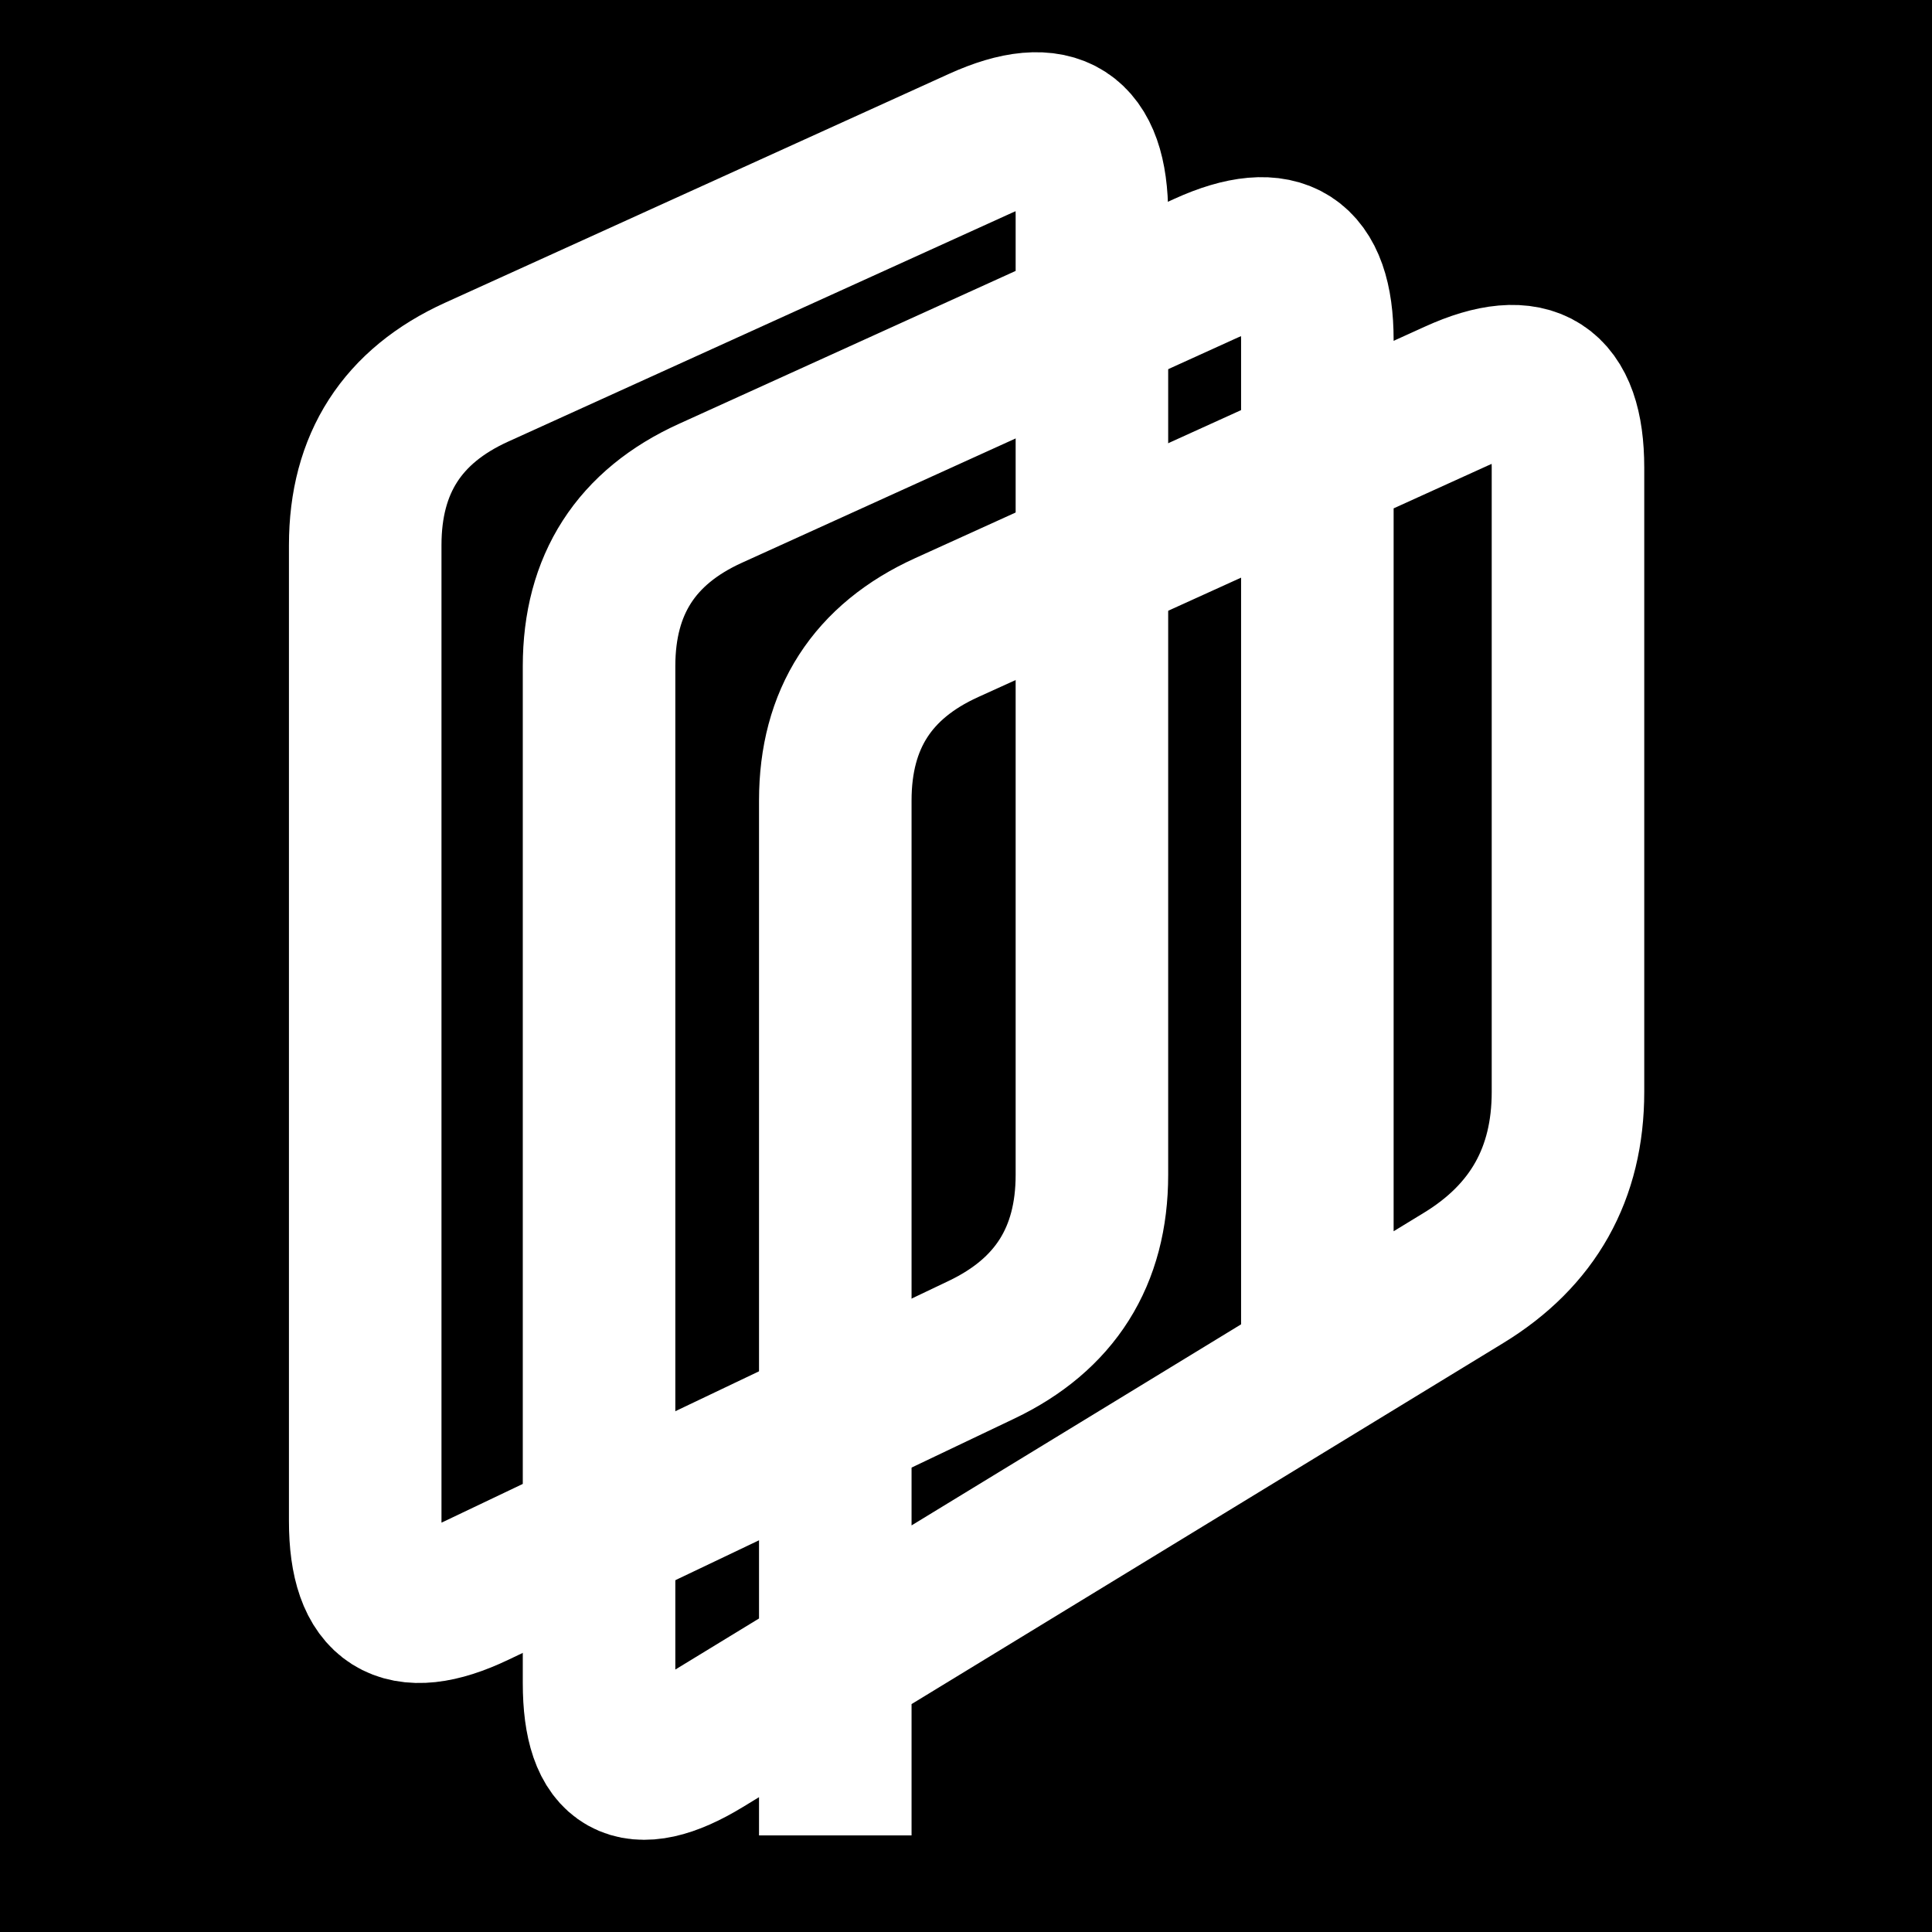
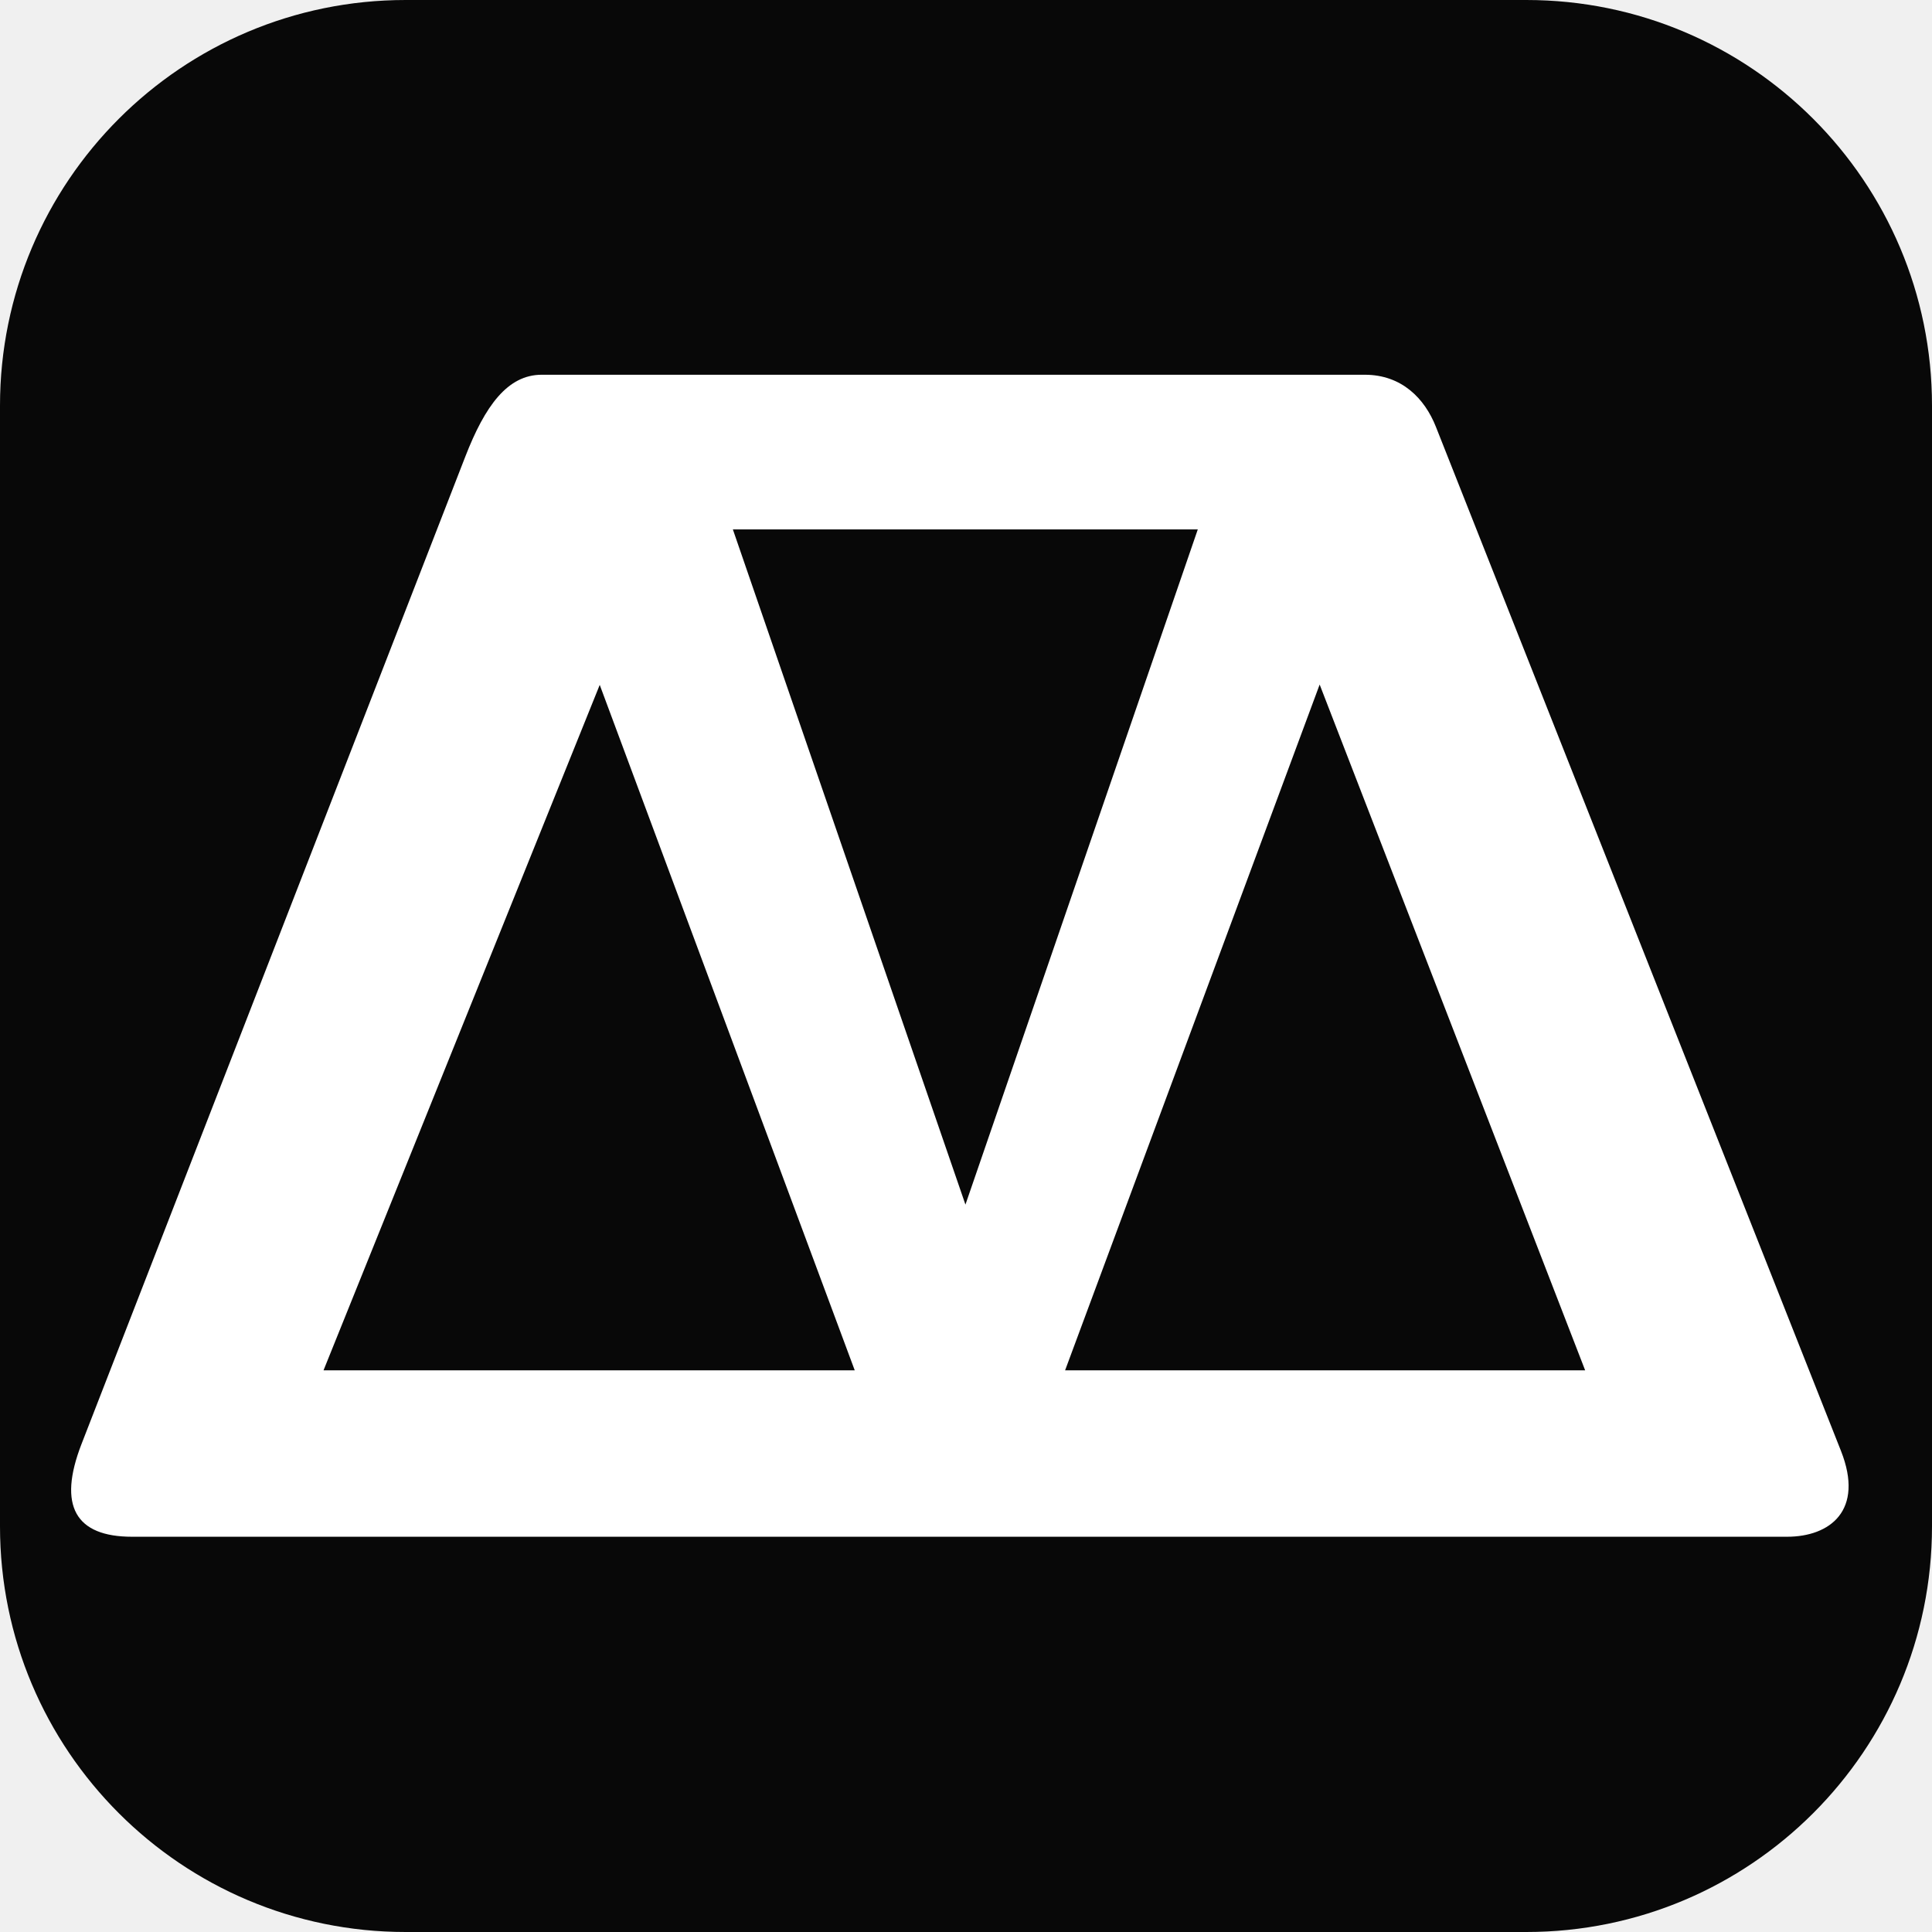
<svg xmlns="http://www.w3.org/2000/svg" viewBox="0 0 1024 1024" role="img" aria-labelledby="title description">
-   <rect width="1024" height="1024" fill="#000000" />
-   <g id="medscale-frames" transform="translate(176.410 51.200) scale(1.271172)" fill="none" stroke="#FFFFFF" stroke-width="63.6" stroke-linejoin="round" stroke-linecap="butt">
-     <path d="M13.5 390.5L13.5 187Q13.5 136 59.93 114.91L270.07 19.47Q316.5 -1.62 316.5 49.38L316.5 449.56Q316.5 500.56 270.46 522.51L59.54 623.05Q13.5 645 13.5 594Z" />
-     <path d="M209.5 725L209.5 293.5Q209.5 242.5 255.93 221.41L468.57 124.83Q515 103.74 515 154.74L515 415Q515 466 471.46 492.56L154.54 685.94Q111 712.5 111 661.5L111 237.5Q111 186.5 157.43 165.41L364.07 71.56Q410.5 50.47 410.5 101.47L410.5 529.76" />
+   <rect width="1024" height="1024" rx="215" fill="#080808" />
+   <g id="medscale-symbol" transform="translate(37.701 198.624) scale(1.182997)" fill="#FFFFFF" fill-rule="evenodd">
+     <path d="M210.83 0L579.63 0C596.18 0 606.46 10.69 611.45 23.3L792.93 482.11C803.53 508.91 787.93 520.61 768.81 520.61L27.28 520.61C2.08 520.61 -6.18 506.94 4.68 479L176.62 36.63C185.41 14.02 195.49 0 210.83 0ZM296.48 69.3L504.78 69.3L400.68 371.8ZM236.83 138.95L351.08 446.05L113.08 446.05ZM559.38 138.8L678.33 446.05L445.33 446.05Z" />
  </g>
</svg>
